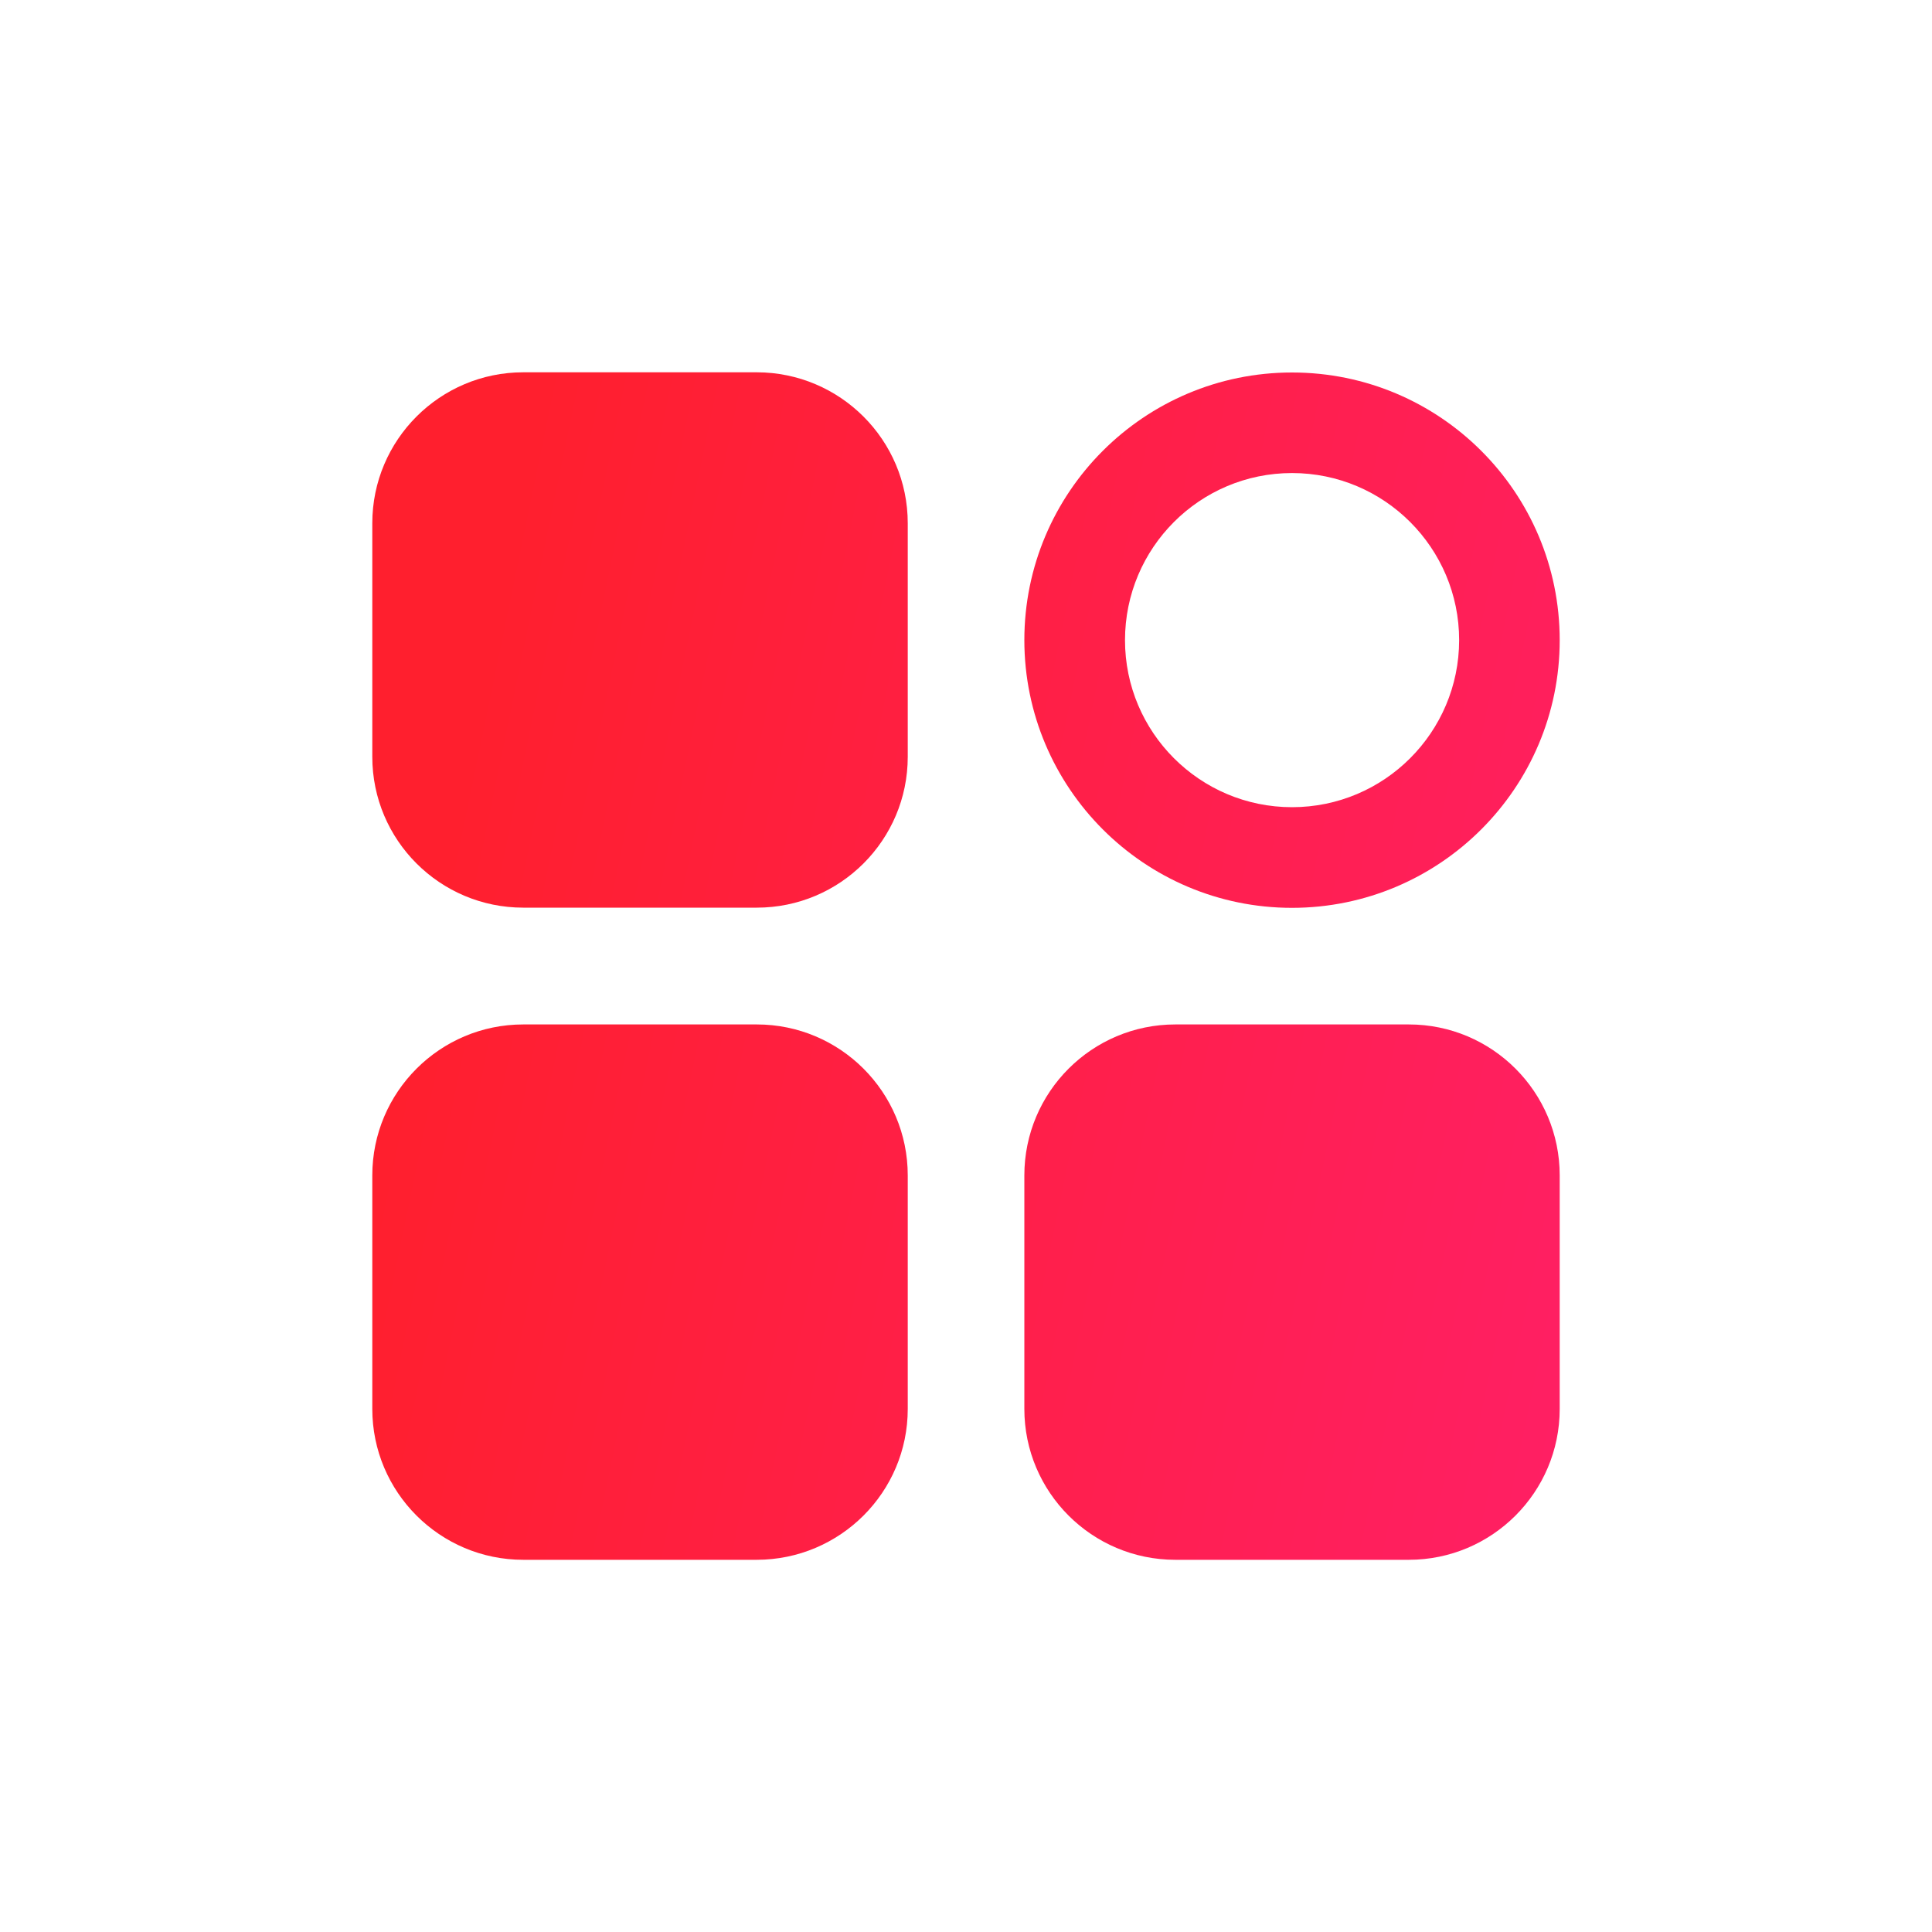
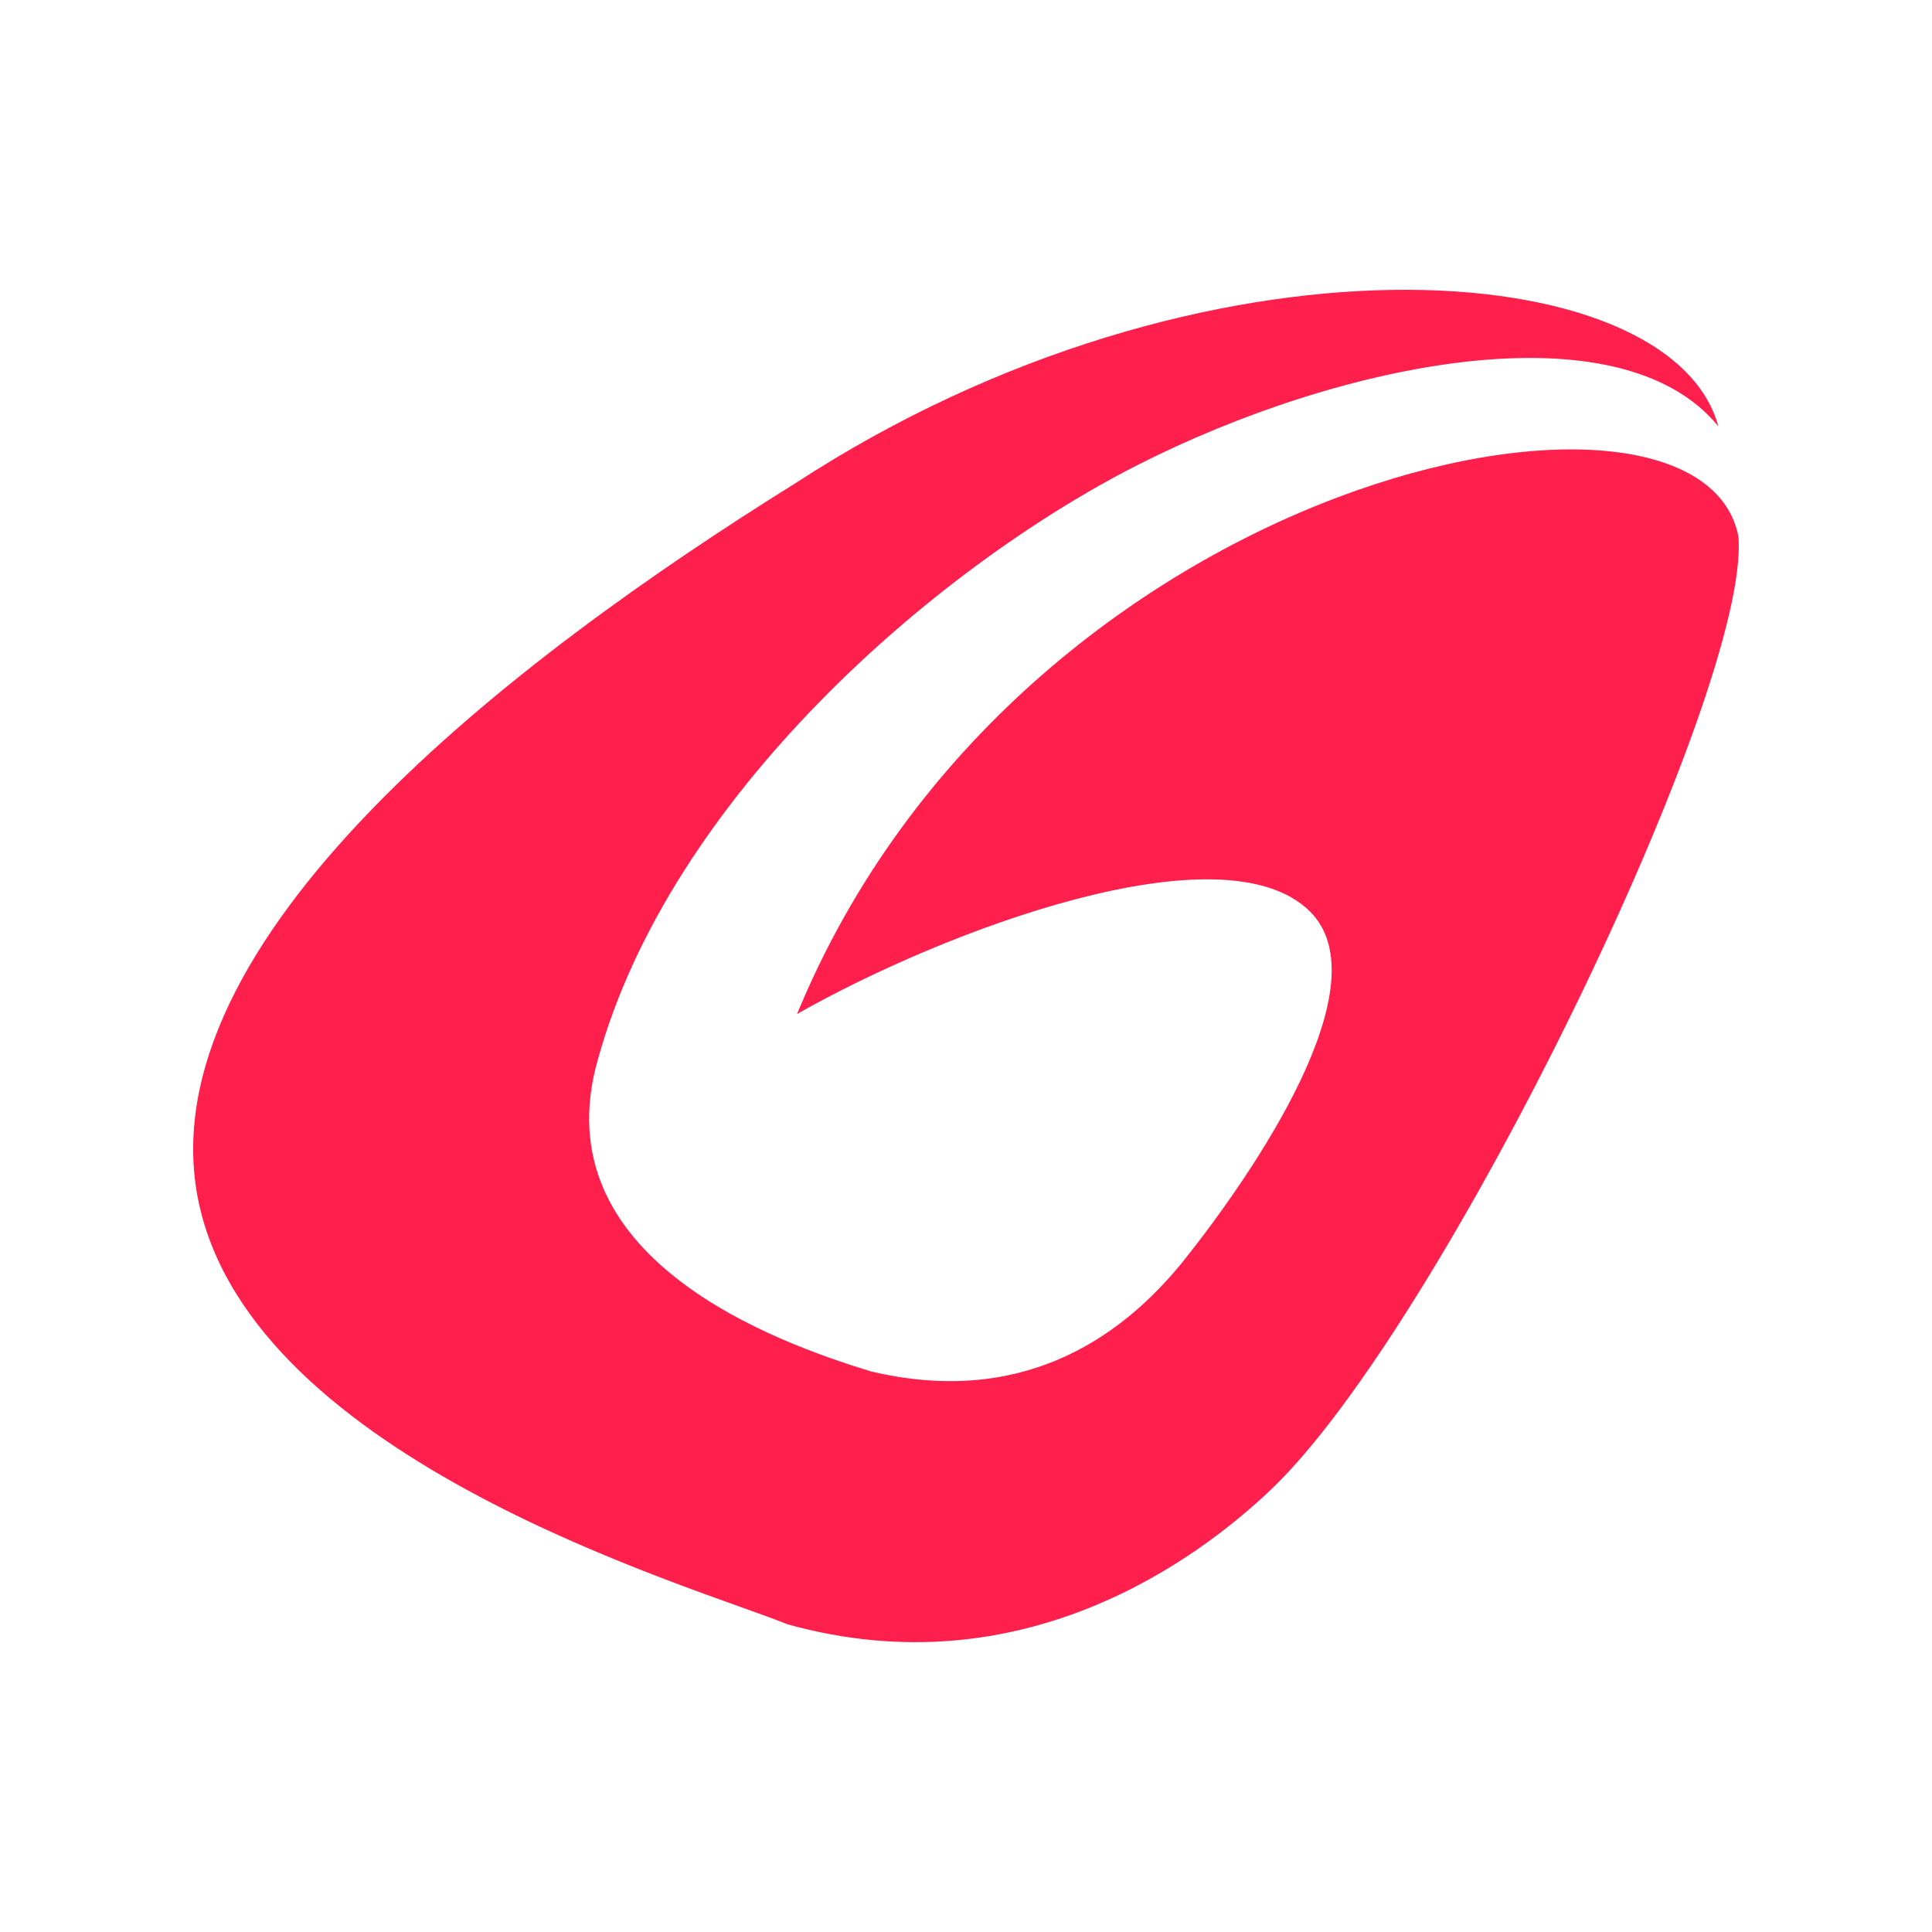
<svg xmlns="http://www.w3.org/2000/svg" width="20" height="20" viewBox="0 0 20 20" fill="none">
-   <path d="M7.834 10.605C8.697 10.605 9.397 11.305 9.397 12.168V14.585C9.397 15.447 8.697 16.146 7.834 16.147H5.417C4.554 16.147 3.854 15.447 3.854 14.585V12.168C3.854 11.305 4.554 10.605 5.417 10.605H7.834Z" fill="url(#paint0_linear_0_32)" />
-   <path d="M14.584 10.605C15.447 10.605 16.146 11.305 16.146 12.168V14.585C16.146 15.447 15.446 16.147 14.584 16.147H12.167C11.304 16.147 10.604 15.447 10.604 14.585V12.168C10.604 11.305 11.304 10.605 12.167 10.605H14.584Z" fill="url(#paint1_linear_0_32)" />
-   <path d="M13.375 3.856C14.905 3.856 16.146 5.096 16.146 6.627C16.146 8.156 14.905 9.397 13.375 9.398C11.845 9.398 10.605 8.156 10.604 6.627C10.604 5.096 11.845 3.856 13.375 3.856ZM13.375 4.897C12.42 4.897 11.646 5.672 11.646 6.627C11.646 7.581 12.421 8.356 13.375 8.356C14.33 8.356 15.104 7.581 15.105 6.627C15.105 5.672 14.33 4.897 13.375 4.897Z" fill-rule="evenodd" clip-rule="evenodd" fill="url(#paint2_linear_0_32)" />
-   <path d="M7.834 3.854C8.697 3.855 9.397 4.555 9.397 5.417V7.834C9.397 8.696 8.697 9.396 7.834 9.396H5.417C4.554 9.396 3.854 8.697 3.854 7.834V5.417C3.854 4.554 4.554 3.854 5.417 3.854H7.834Z" fill="url(#paint3_linear_0_32)" />
-   <defs>
-     <linearGradient id="paint0_linear_0_32" x1="5.65" y1="3.854" x2="19.261" y2="6.661" gradientUnits="userSpaceOnUse">
-       <stop stop-color="#FF1F2E" />
-       <stop offset="1" stop-color="#FF1F69" />
-     </linearGradient>
-     <linearGradient id="paint1_linear_0_32" x1="5.65" y1="3.854" x2="19.261" y2="6.661" gradientUnits="userSpaceOnUse">
-       <stop stop-color="#FF1F2E" />
-       <stop offset="1" stop-color="#FF1F69" />
-     </linearGradient>
-     <linearGradient id="paint2_linear_0_32" x1="5.65" y1="3.854" x2="19.261" y2="6.661" gradientUnits="userSpaceOnUse">
-       <stop stop-color="#FF1F2E" />
-       <stop offset="1" stop-color="#FF1F69" />
-     </linearGradient>
-     <linearGradient id="paint3_linear_0_32" x1="5.65" y1="3.854" x2="19.261" y2="6.661" gradientUnits="userSpaceOnUse">
-       <stop stop-color="#FF1F2E" />
-       <stop offset="1" stop-color="#FF1F69" />
-     </linearGradient>
-   </defs>
+   <path d="M8.235 5.002C5.301 6.826 1.5 9.74 2.054 12.433C2.61 15.127 7.208 16.43 8.15 16.814C10.588 17.495 12.404 16.135 13.153 15.424C14.929 13.739 18.128 7.138 17.996 5.554C17.597 3.493 10.562 4.893 8.251 10.497C9.776 9.63 12.655 8.548 13.557 9.432C14.326 10.186 12.964 12.155 12.268 13.032C11.571 13.908 10.525 14.556 9.013 14.196C8.033 13.896 5.596 13.024 6.191 10.961C6.94 8.262 9.662 5.889 11.774 4.815C13.885 3.742 16.766 3.163 17.788 4.413C17.3 2.617 12.456 2.247 8.235 5.002Z" fill="#FE1F4C" />
</svg>
